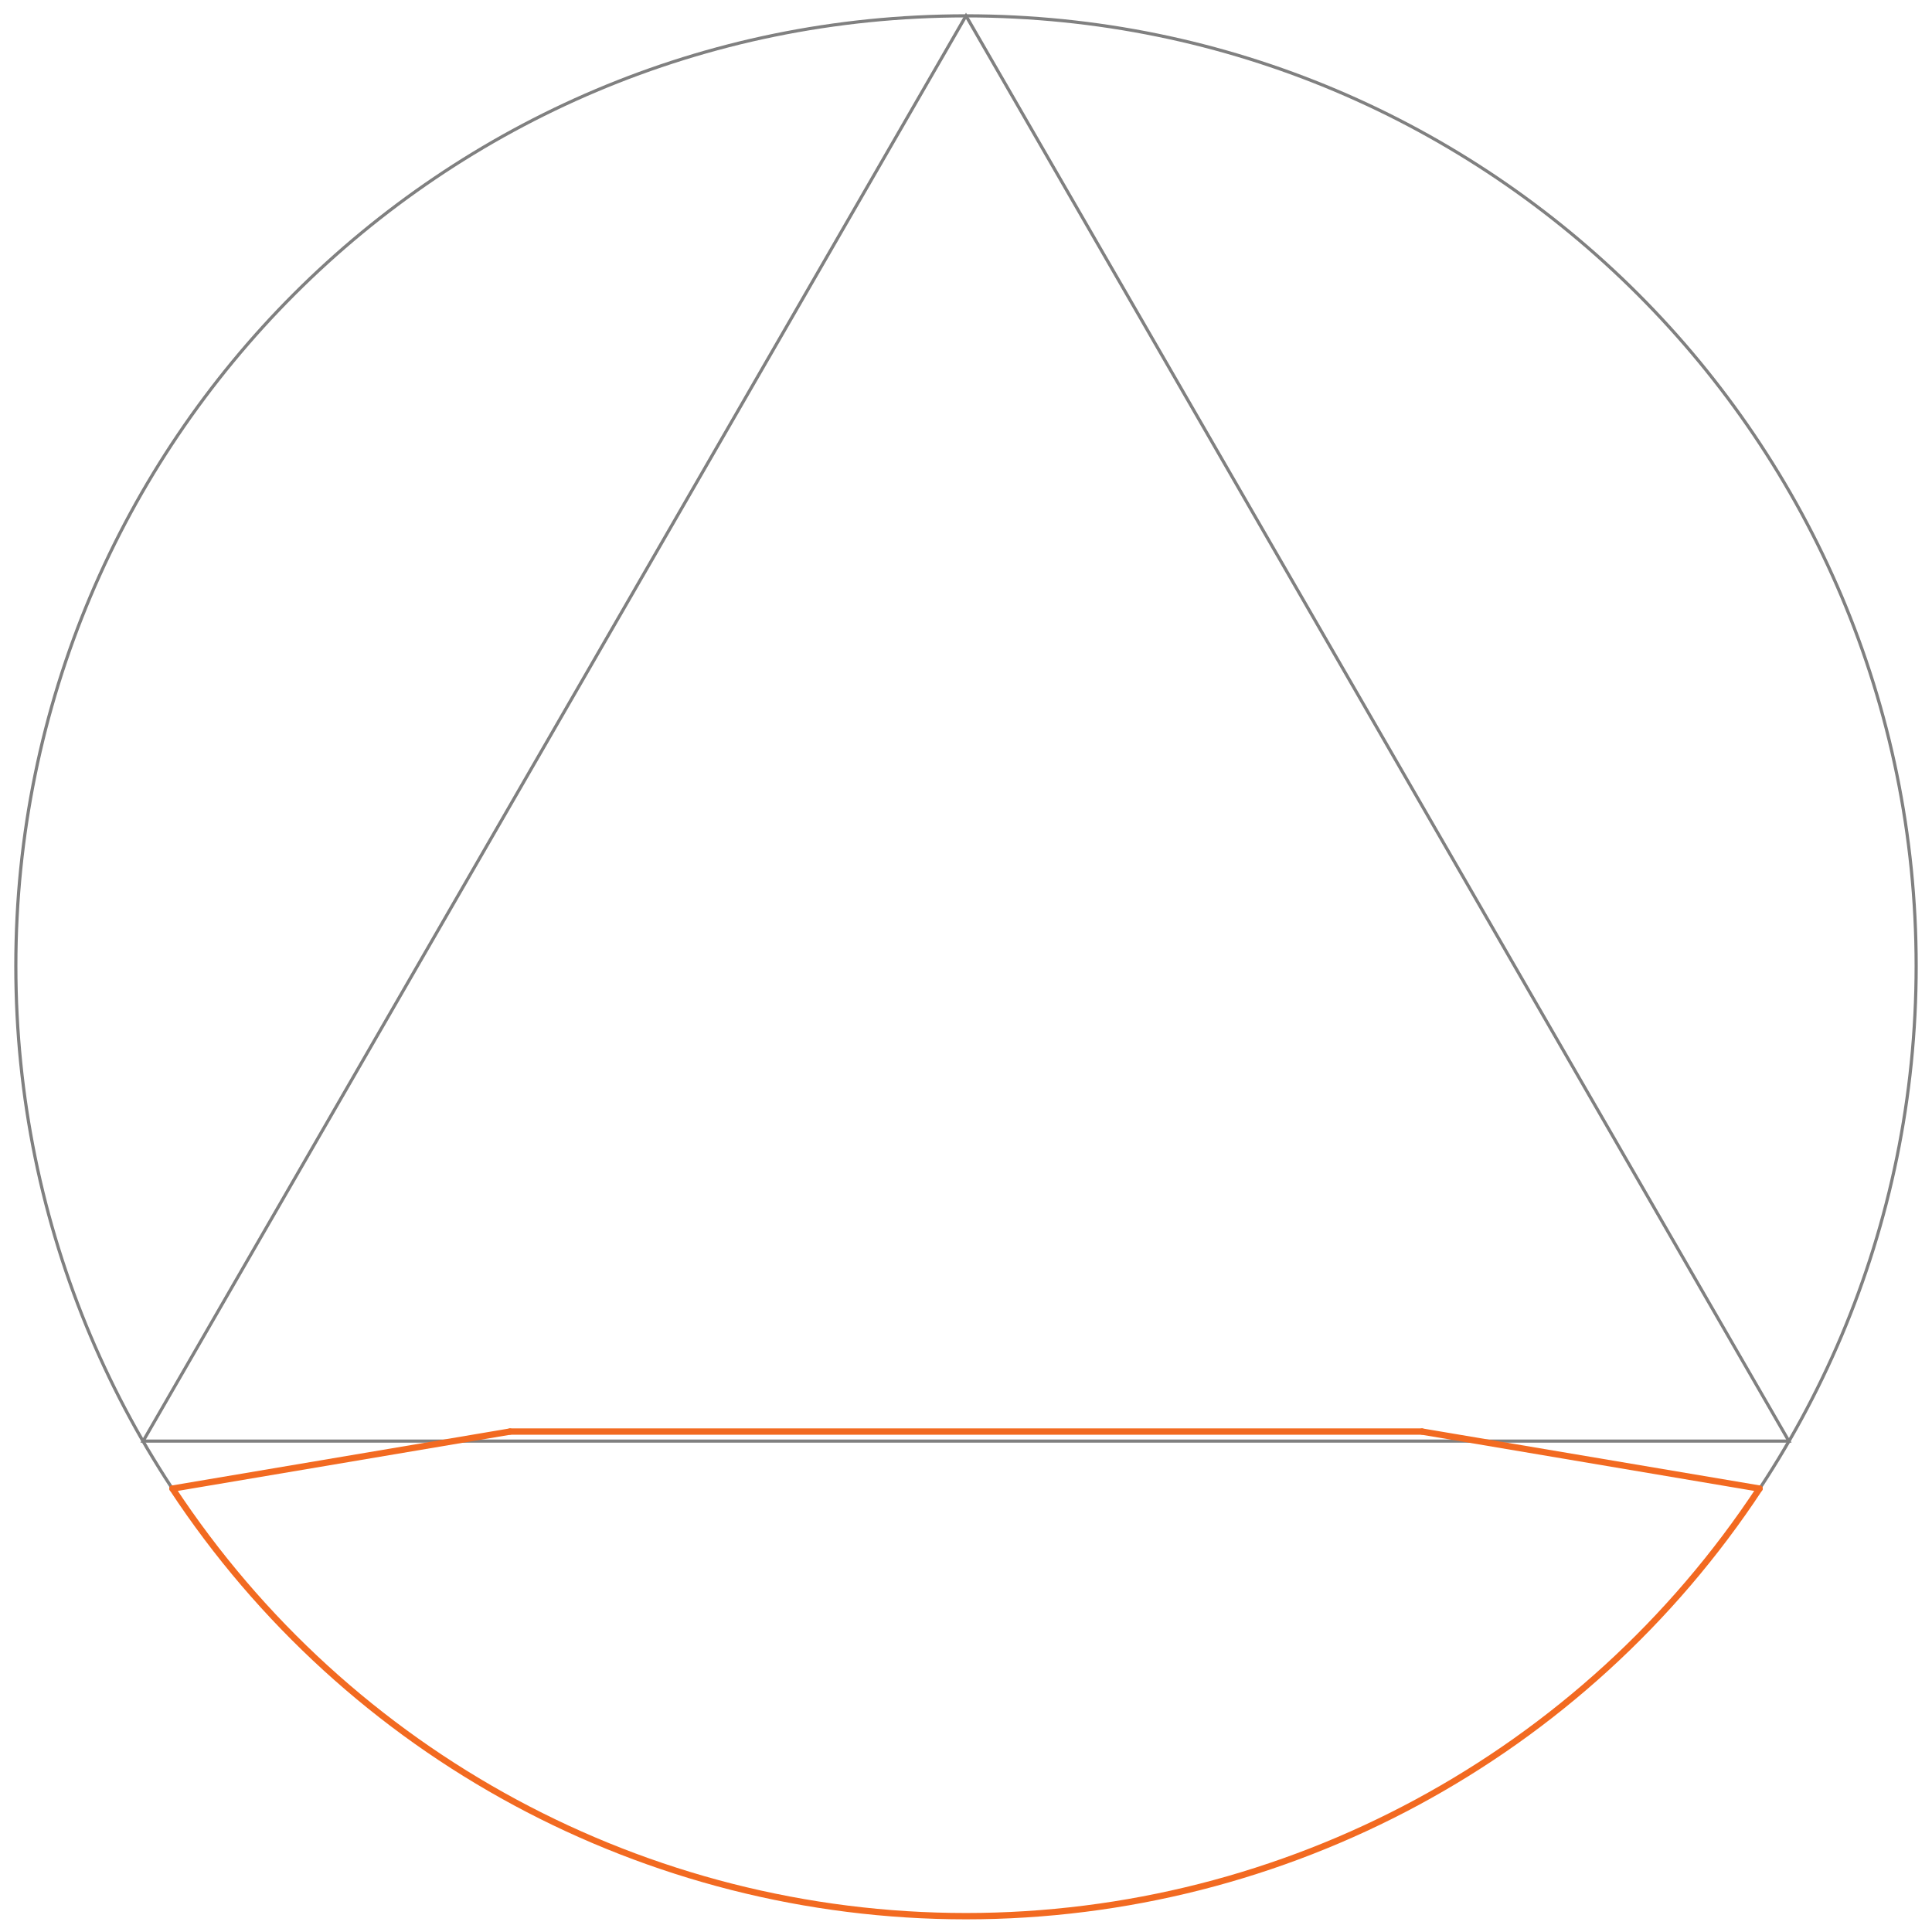
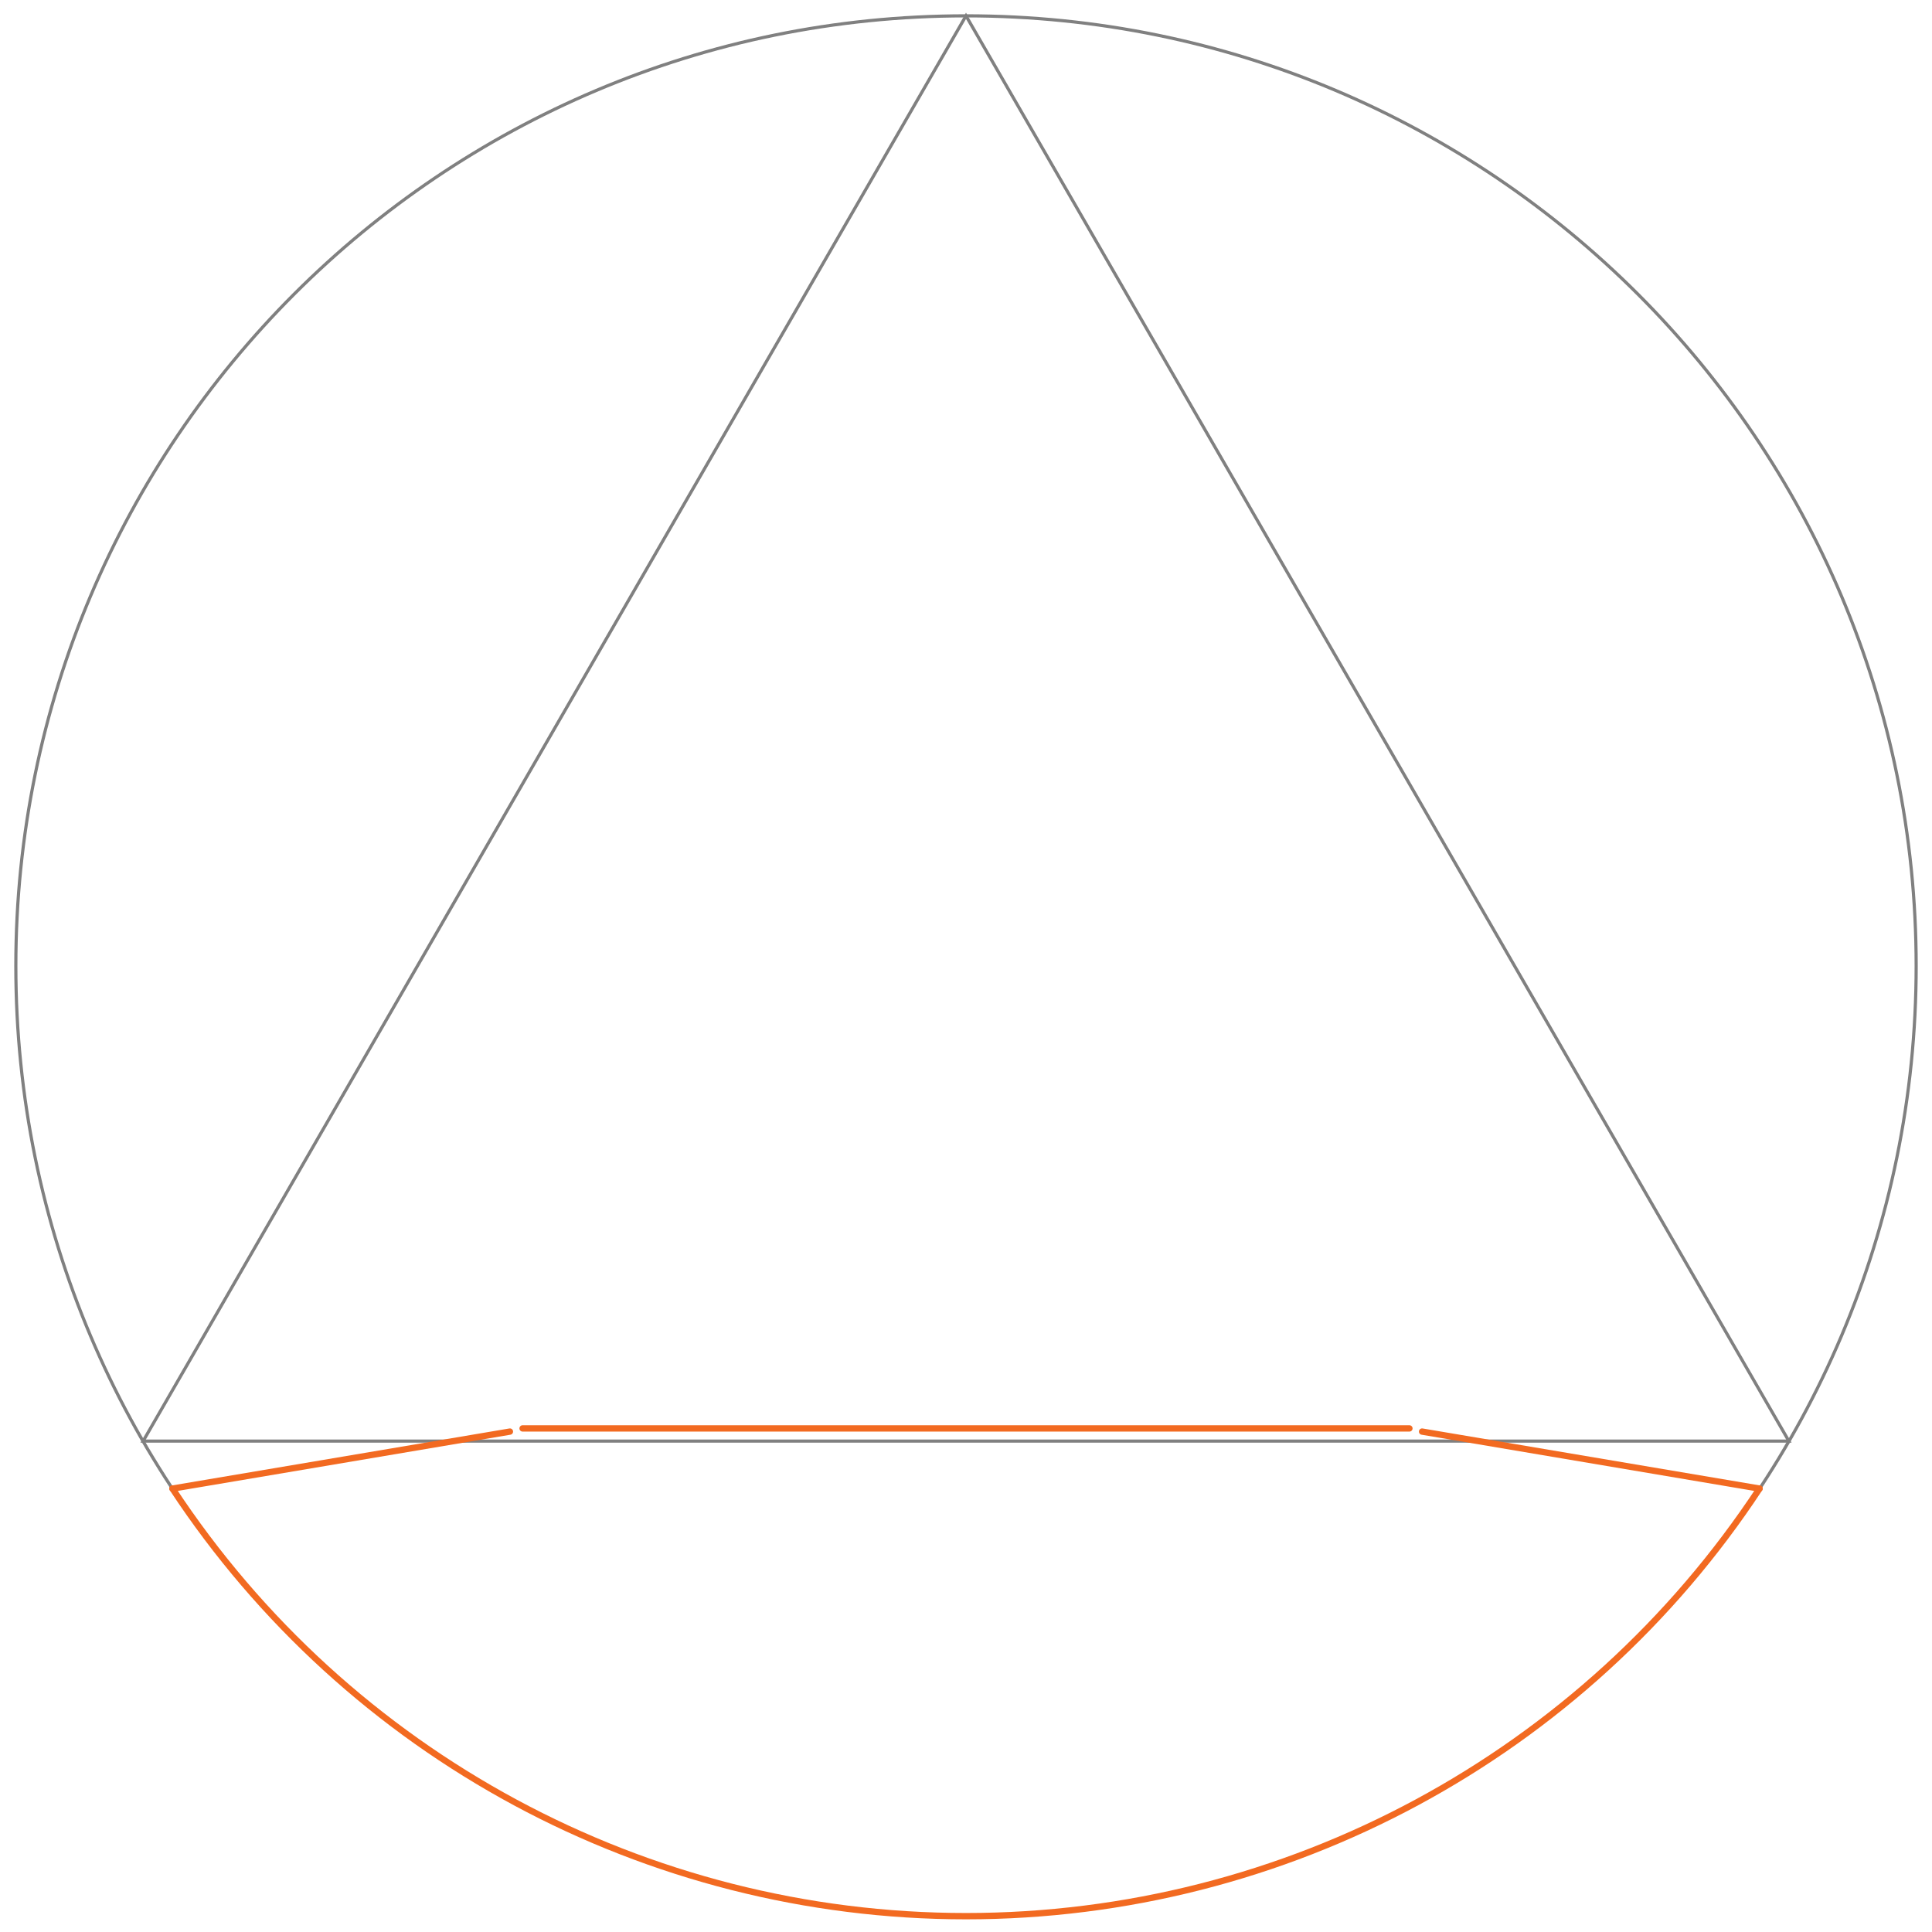
<svg xmlns="http://www.w3.org/2000/svg" width="610" height="610" viewBox="0 0 610 610" fill="none">
  <circle cx="305" cy="305" r="300" fill="none" stroke-width="1" stroke="grey" />
  <polygon points="305,5 564.81,455 45.19,455" fill="none" stroke-width="1" stroke="grey" />
-   <path id="lower-segment-top-line" d="M 161 452 L 449 452" fill="none" stroke="#f26a21" stroke-width="2" stroke-linecap="round" />
+   <path id="lower-segment-top-line" d="M 165 451 L 445 451" fill="none" stroke="#f26a21" stroke-width="2" stroke-linecap="round" />
  <path id="lower-segment-side-lines" d="M 161 452 L 54.45 470 M 449 452 L 555.55 470" fill="none" stroke="#f26a21" stroke-width="2" stroke-linecap="round" stroke-linejoin="round" />
  <path id="lower-segment-bottom-arc" d="M 54.45 470 A 300 300 0 0 0 305 605 A 300 300 0 0 0 555.55 470" fill="none" stroke="#f26a21" stroke-width="2" stroke-linecap="round" />
</svg>
